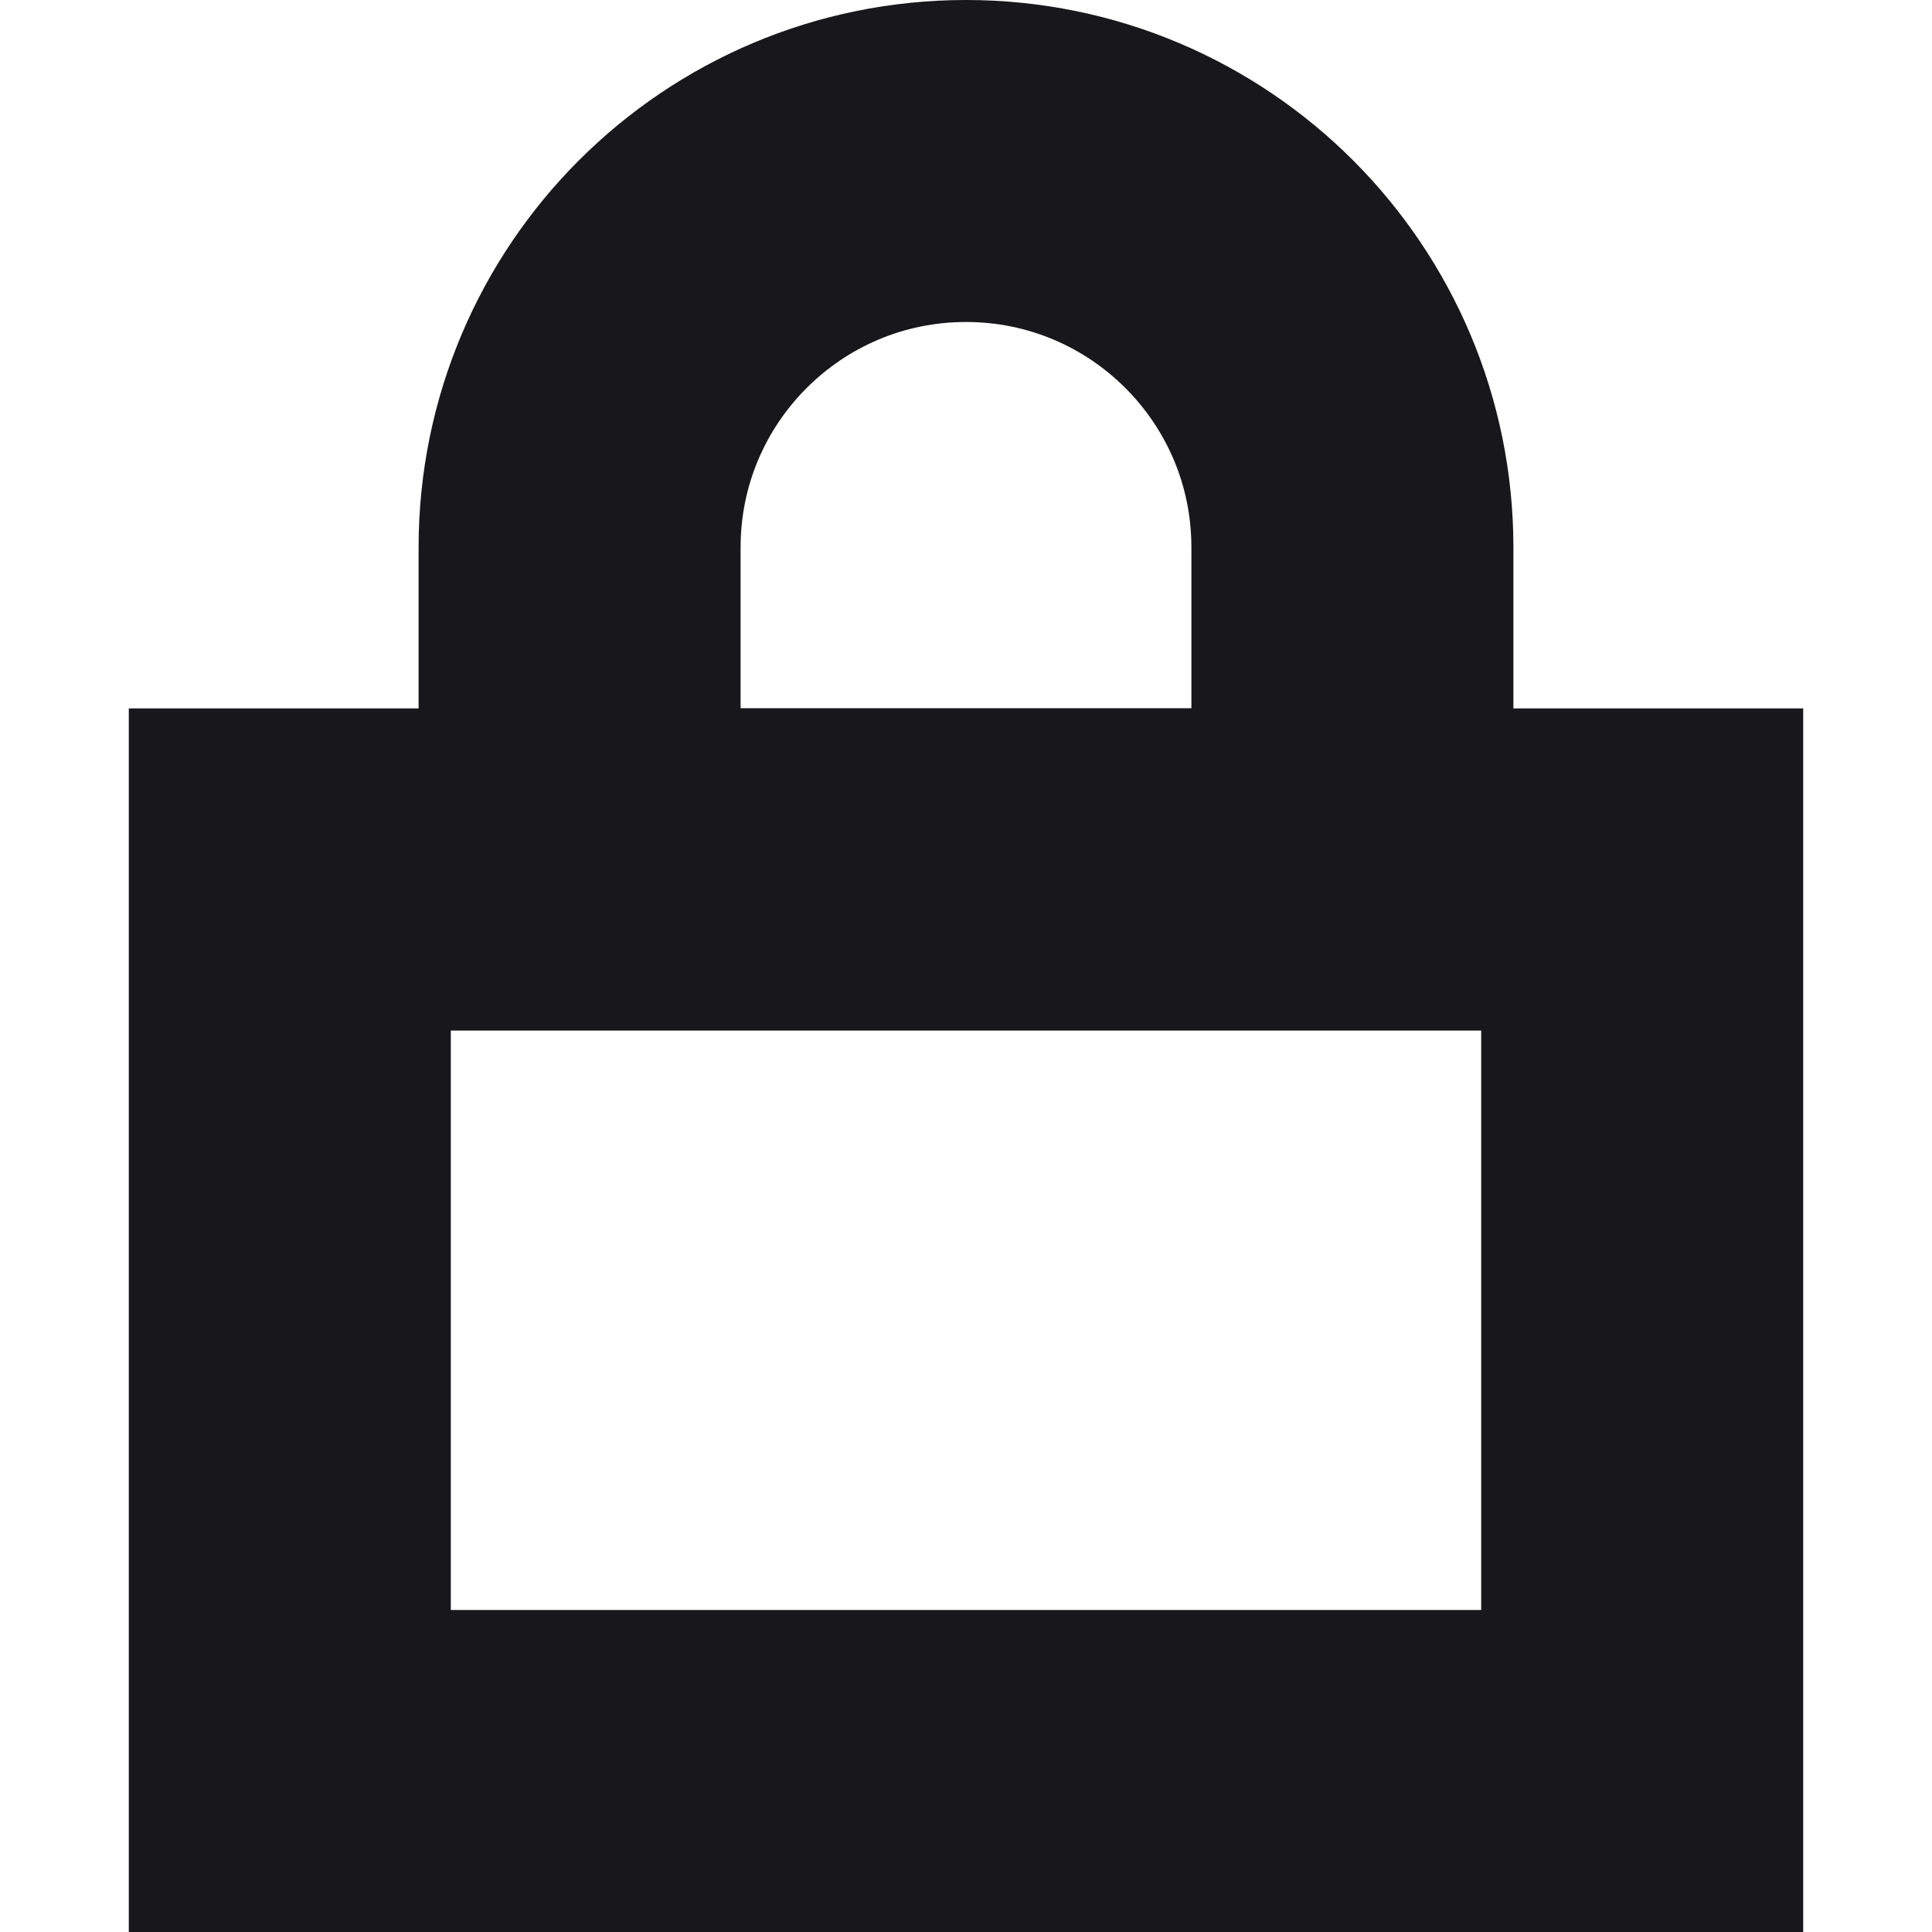
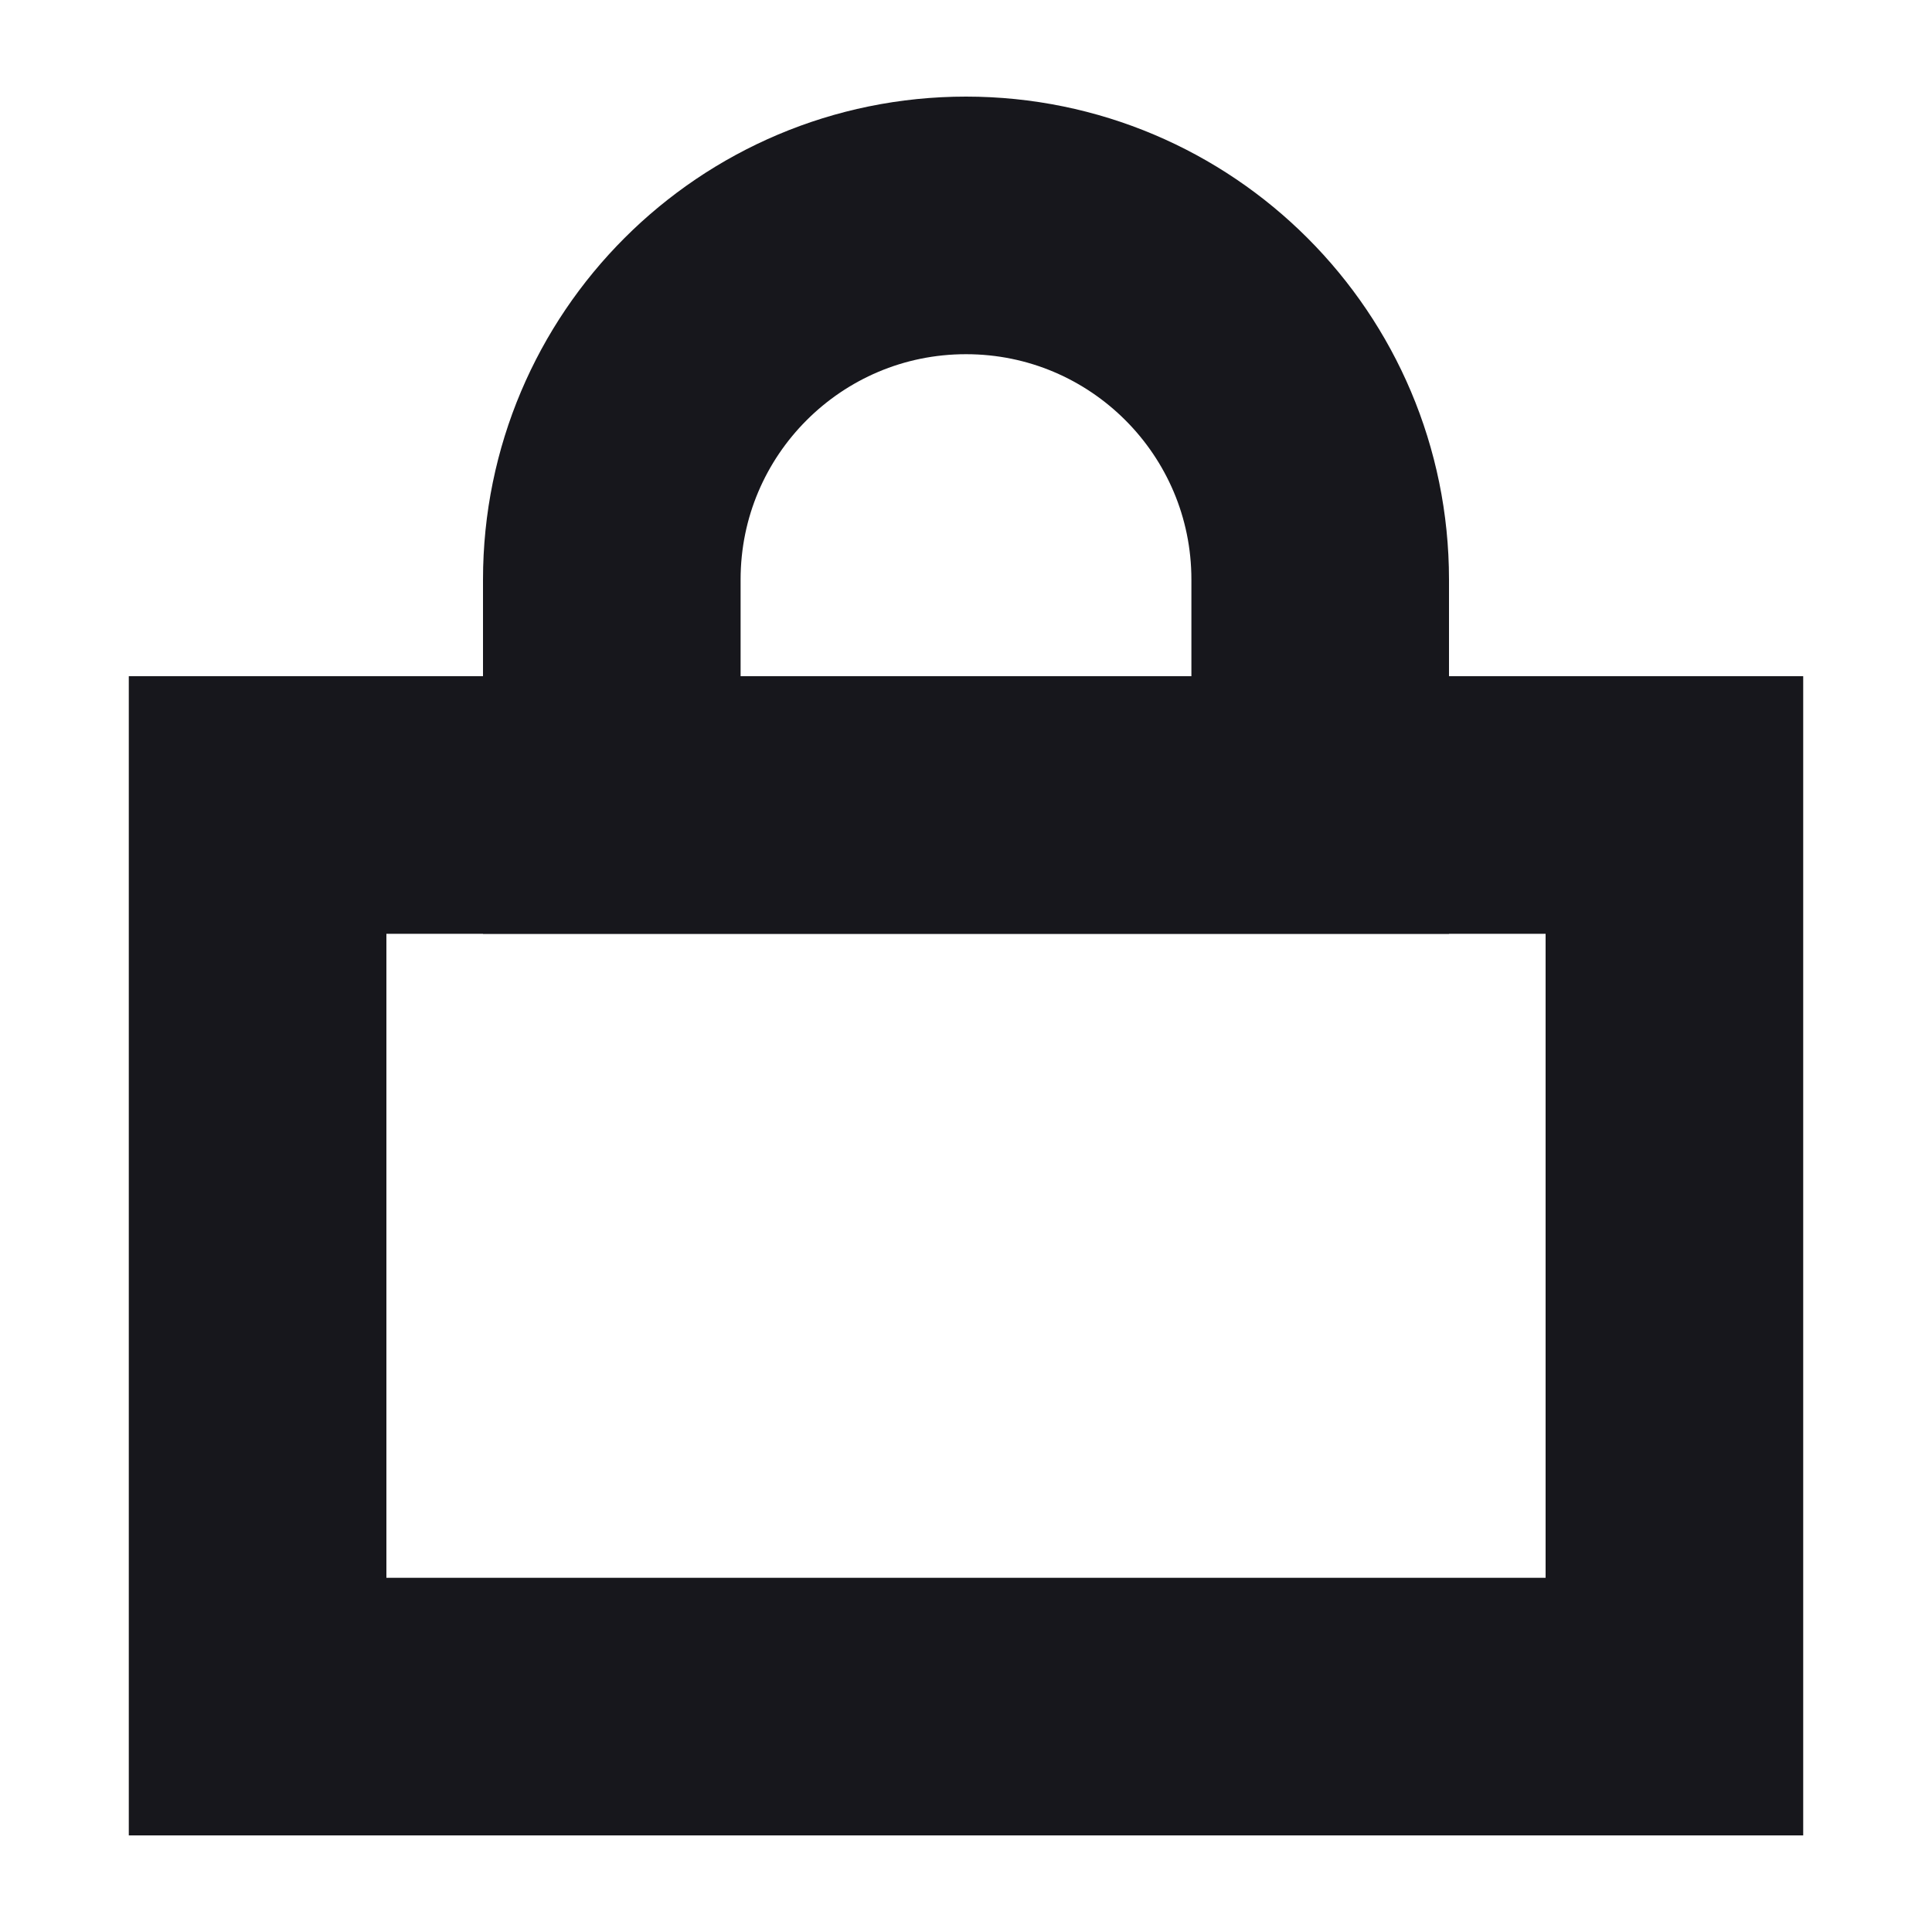
<svg xmlns="http://www.w3.org/2000/svg" width="60" height="60" viewBox="0 0 60 60" fill="none">
-   <path d="M51 55H9V27H51V55Z" stroke="#17171C" stroke-width="10" />
-   <path d="M18 17C18 10.373 23.373 5 30 5V5C36.627 5 42 10.373 42 17V27H18V17Z" stroke="#17171C" stroke-width="10" />
+   <path d="M8 53V25H52V53H8Z" stroke="#17171C" stroke-width="8" />
+   <path d="M19 18C19 11.925 23.925 7 30 7V7C36.075 7 41 11.925 41 18V25H19V18Z" stroke="#17171C" stroke-width="8" />
</svg>
